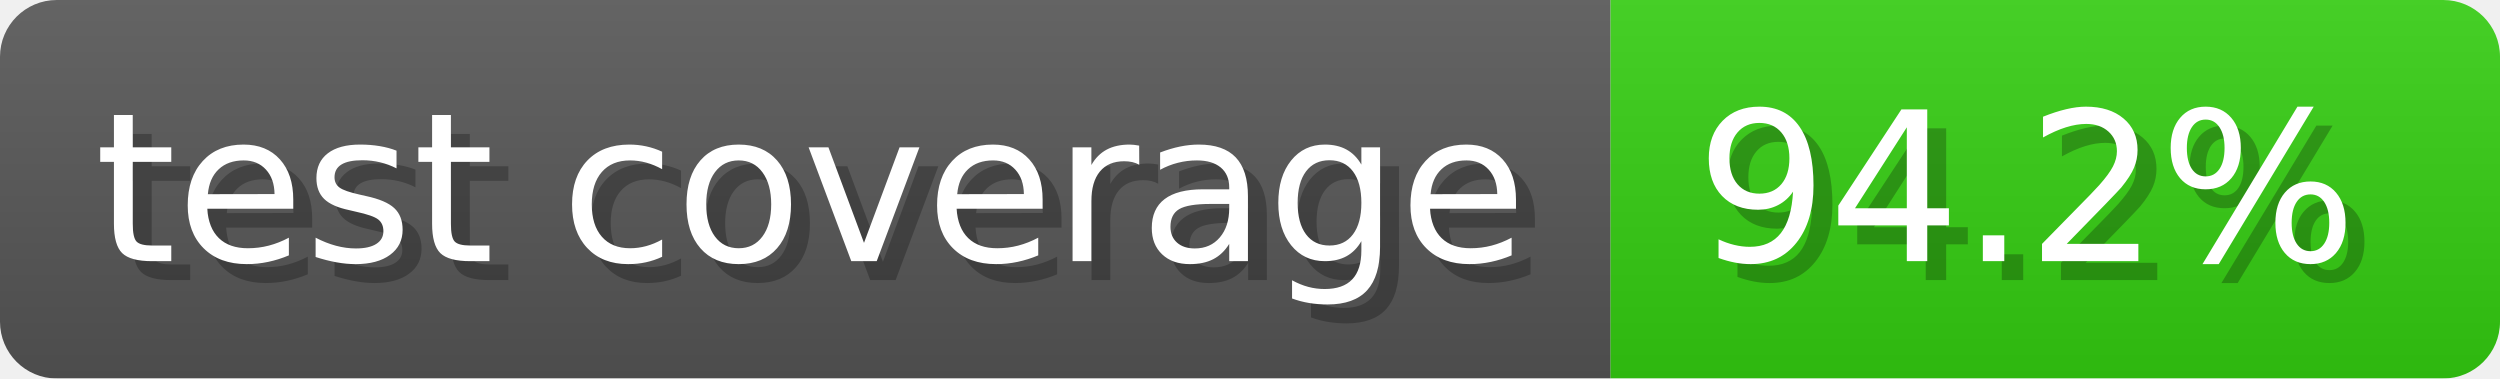
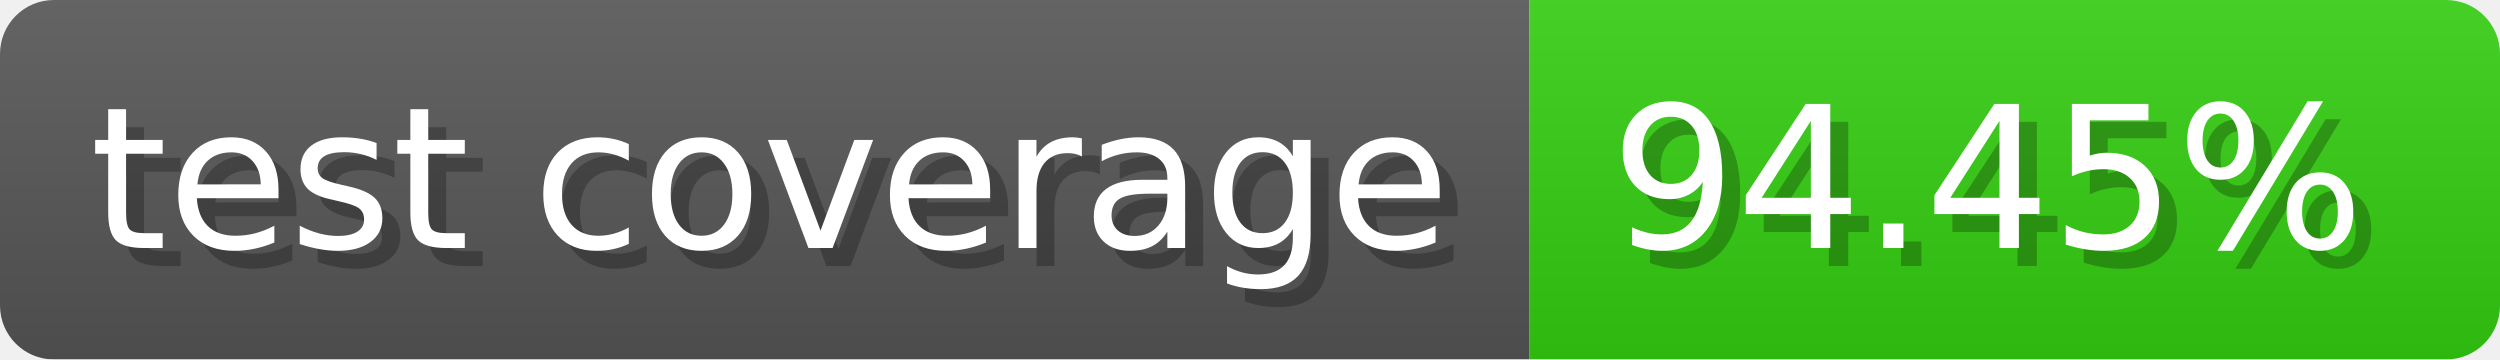
- <svg xmlns="http://www.w3.org/2000/svg" width="132.1" height="20" viewBox="0 0 1321 200" role="img" aria-label="test coverage: 94.2%">
+ <svg xmlns="http://www.w3.org/2000/svg" width="139.1" height="20" viewBox="0 0 1391 200" role="img" aria-label="test coverage: 94.45%">
  <linearGradient id="a" x2="0" y2="100%">
    <stop offset="0" stop-opacity=".1" stop-color="#EEE" />
    <stop offset="1" stop-opacity=".1" />
  </linearGradient>
  <mask id="m">
-     <rect width="1321" height="200" rx="30" fill="#FFF" />
+     <rect width="1391" height="200" rx="30" fill="#FFF" />
  </mask>
  <g mask="url(#m)">
    <rect width="851" height="200" fill="#555" />
-     <rect width="470" height="200" fill="#3C1" x="851" />
-     <rect width="1321" height="200" fill="url(#a)" />
+     <rect width="540" height="200" fill="#3C1" x="851" />
+     <rect width="1391" height="200" fill="url(#a)" />
  </g>
  <g aria-hidden="true" fill="#fff" text-anchor="start" font-family="Verdana,DejaVu Sans,sans-serif" font-size="110">
    <text x="60" y="148" textLength="751" fill="#000" opacity="0.25">test coverage</text>
    <text x="50" y="138" textLength="751">test coverage</text>
-     <text x="906" y="148" textLength="370" fill="#000" opacity="0.25">94.2%</text>
-     <text x="896" y="138" textLength="370">94.2%</text>
+     <text x="906" y="148" textLength="440" fill="#000" opacity="0.25">94.45%</text>
+     <text x="896" y="138" textLength="440">94.45%</text>
  </g>
</svg>
